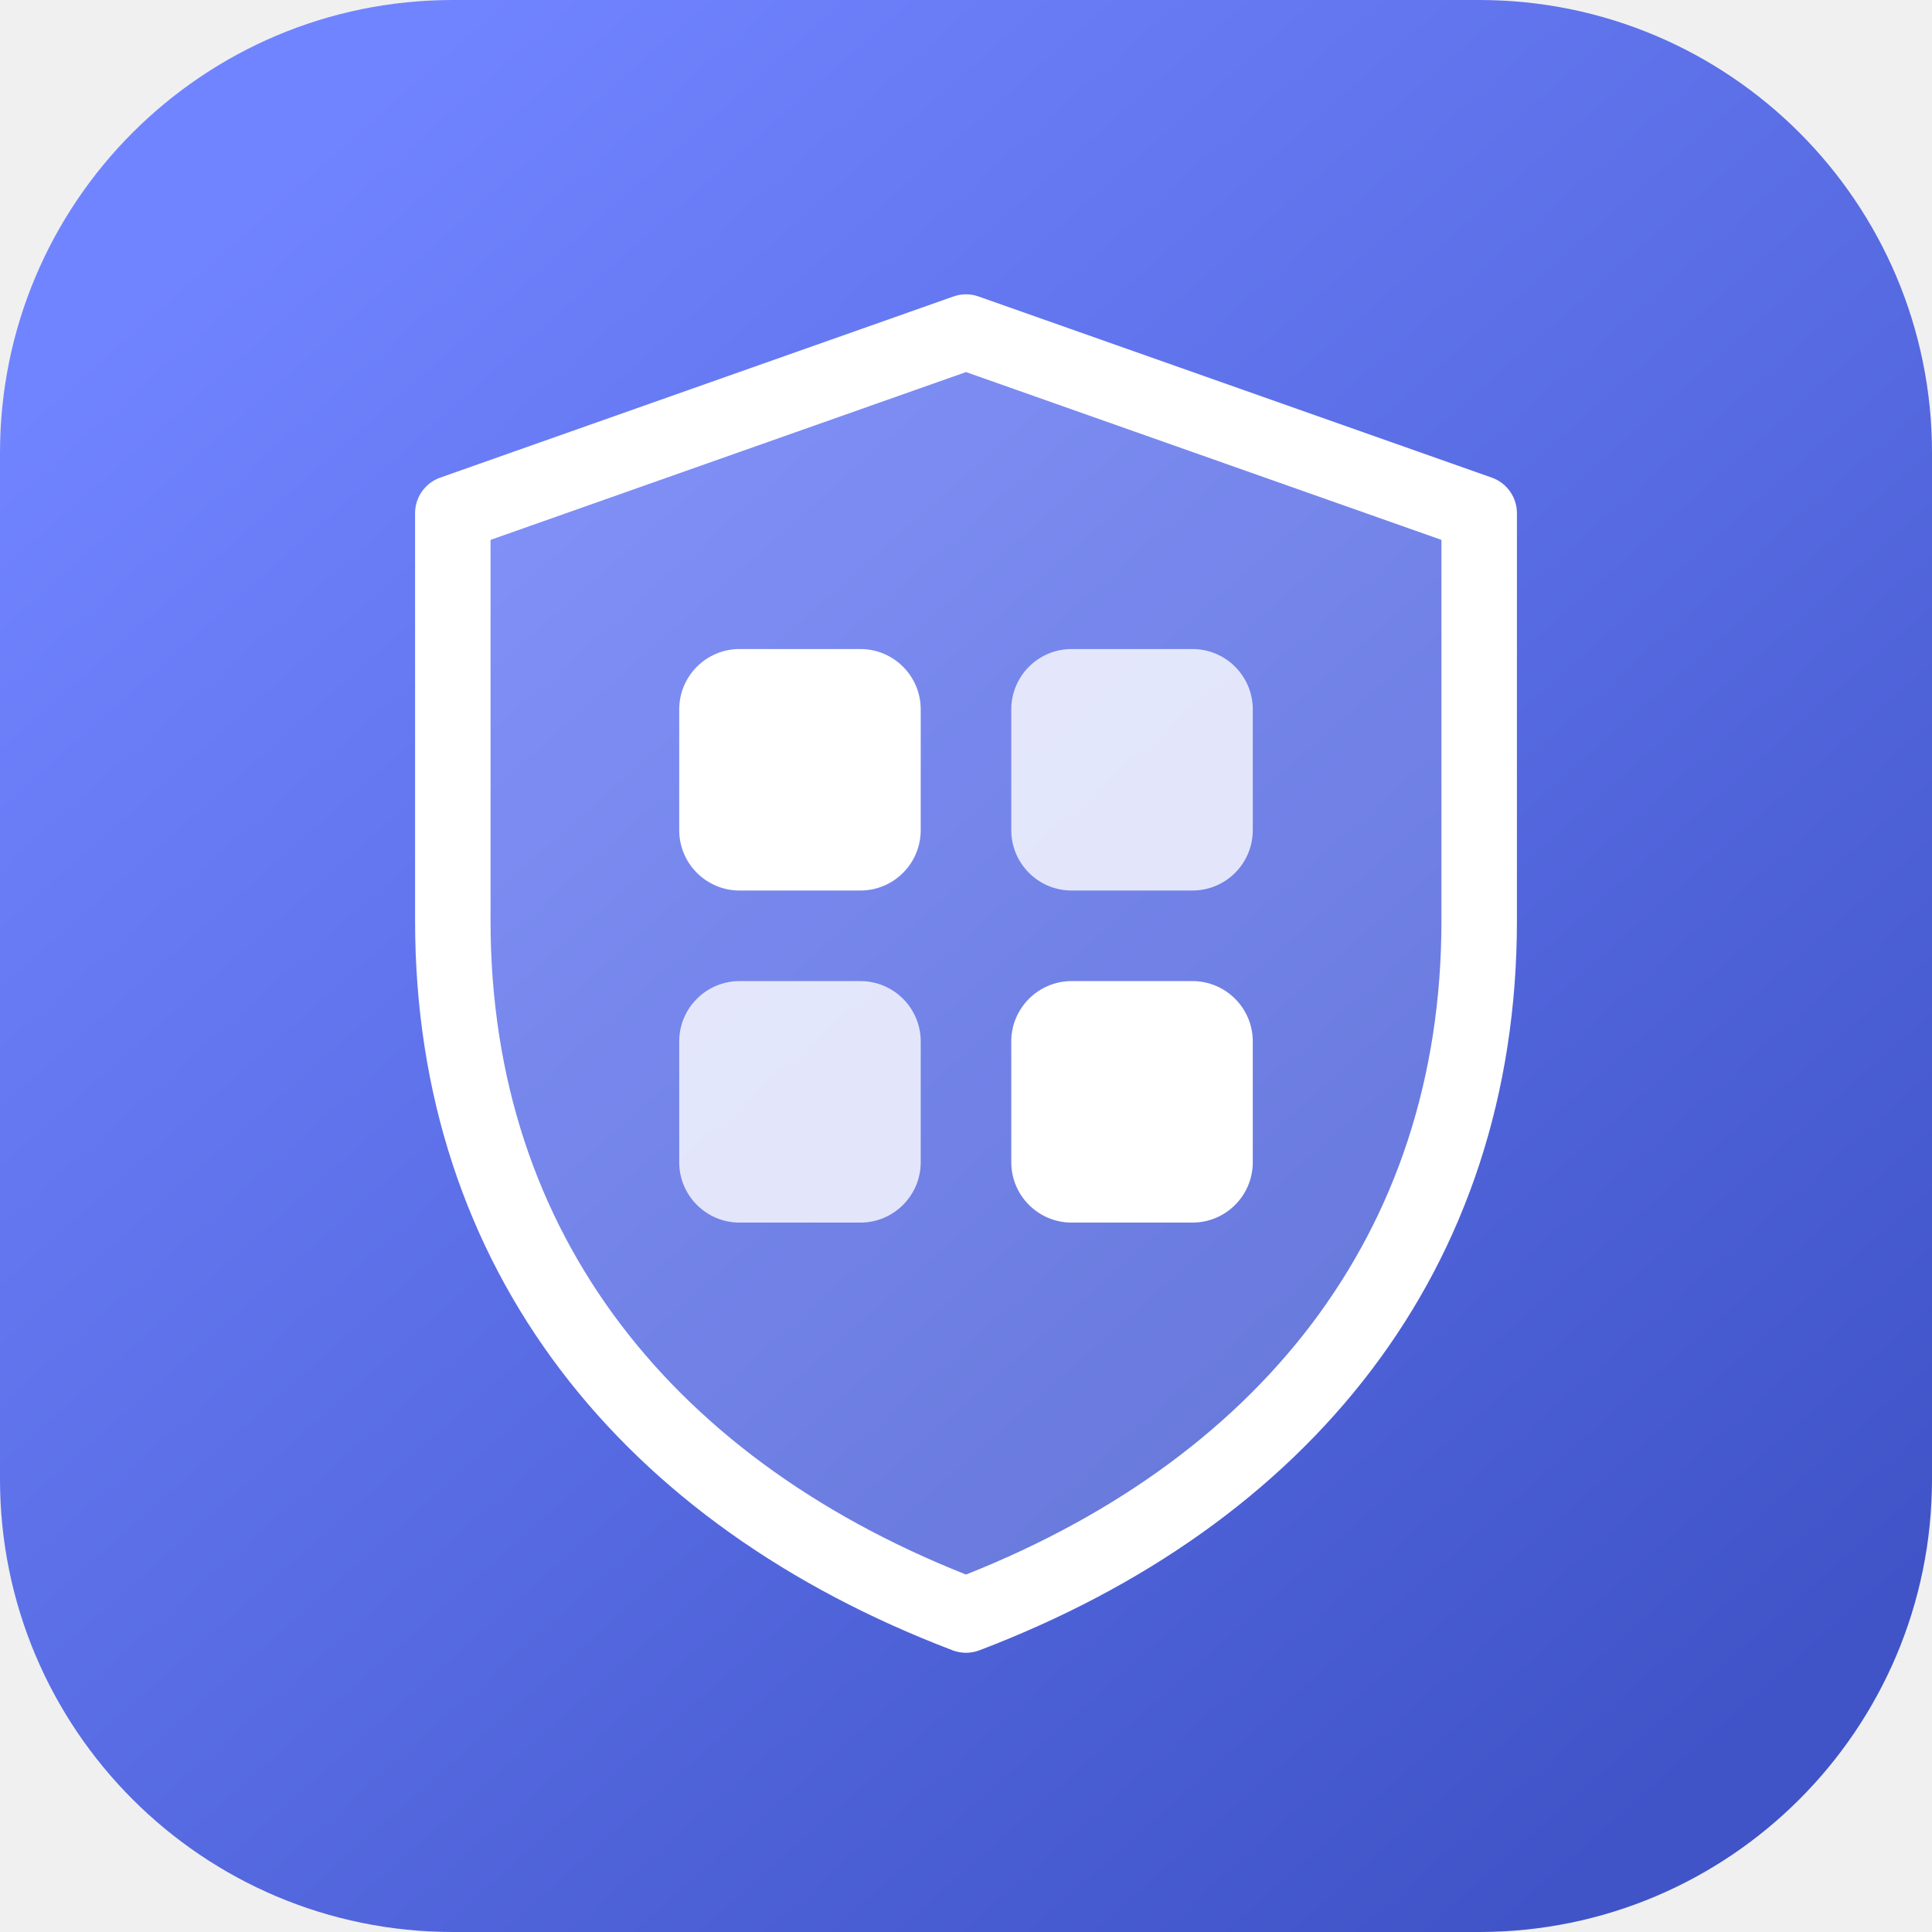
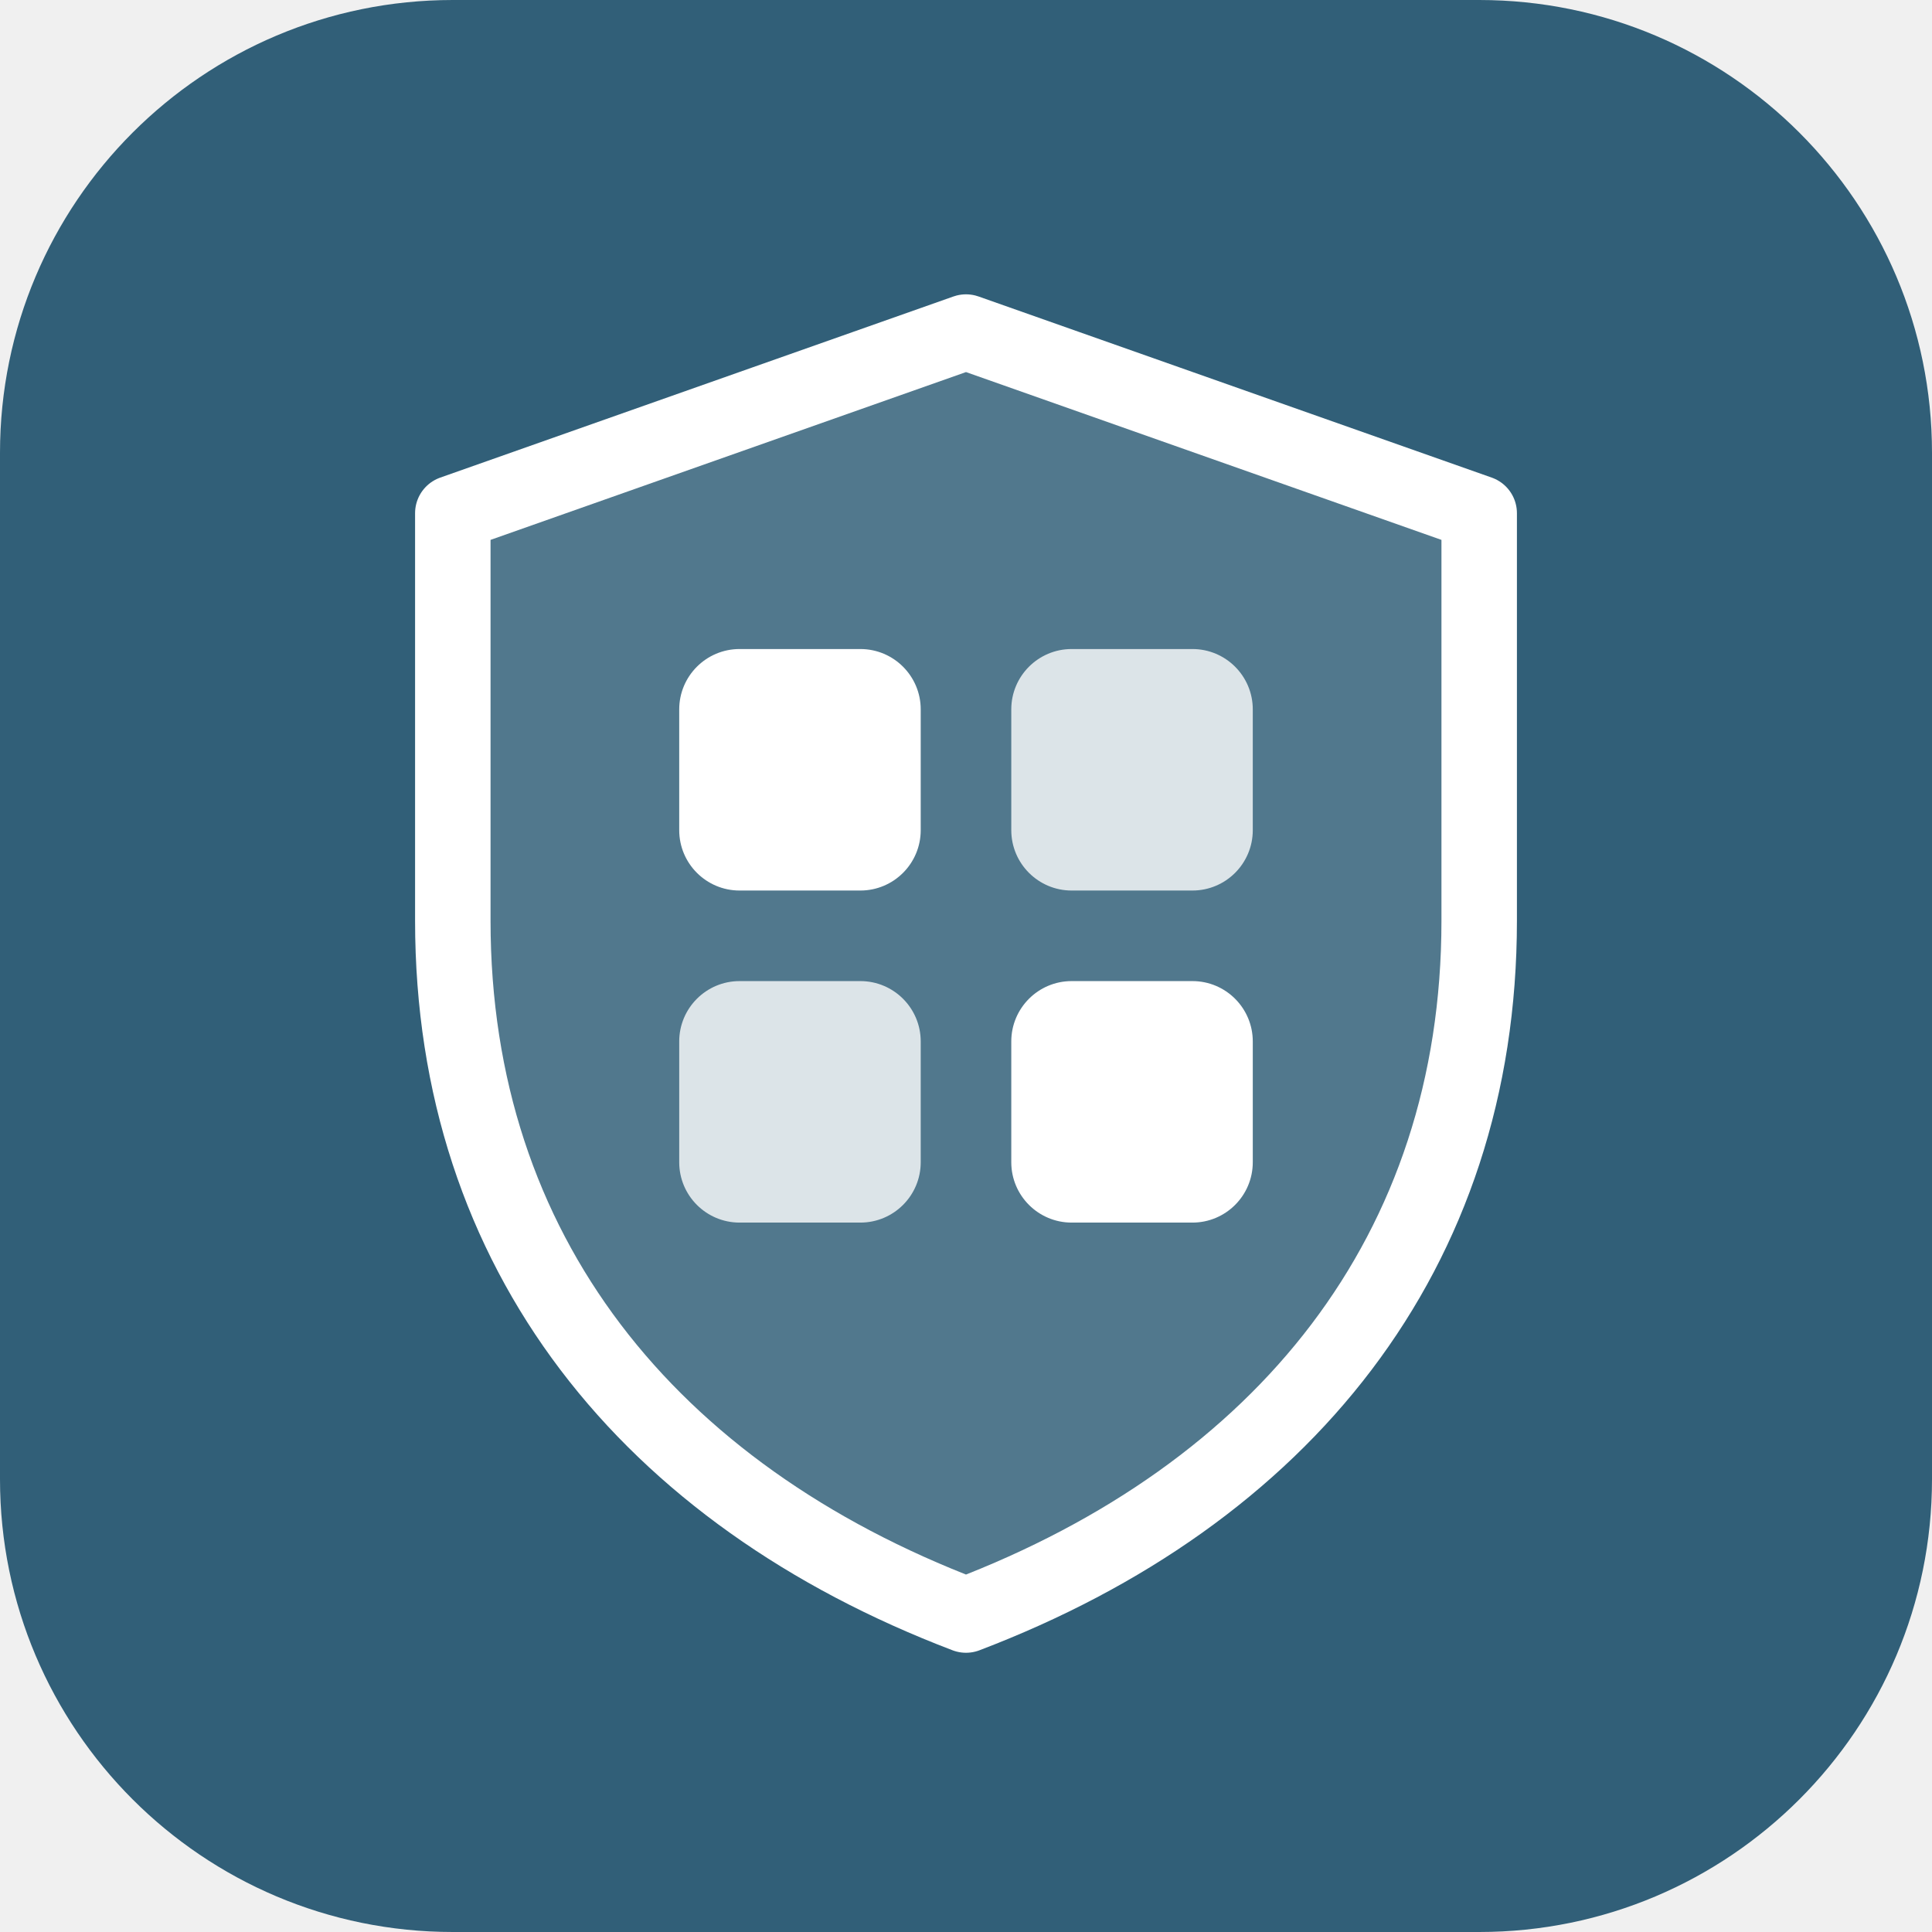
<svg xmlns="http://www.w3.org/2000/svg" viewBox="0 0 128 128" role="img" aria-labelledby="title">
-   <defs>
-     <linearGradient id="bg" x1="18" y1="12" x2="112" y2="118" gradientUnits="userSpaceOnUse">
-       <stop stop-color="#7184ff" />
-       <stop offset="1" stop-color="#4054c8" />
-     </linearGradient>
-   </defs>
-   <rect width="128" height="128" rx="30" fill="url(#bg)" />
+   <rect width="128" height="128" rx="30" fill="#315f78" />
  <path d="M64 22 98 34v27c0 22-13 38-34 46-21-8-34-24-34-46V34l34-12Z" fill="#fff" fill-opacity=".16" stroke="#fff" stroke-width="5" stroke-linejoin="round" />
  <rect x="45" y="43" width="16" height="16" rx="4" fill="#fff" />
  <rect x="67" y="43" width="16" height="16" rx="4" fill="#fff" fill-opacity=".8" />
  <rect x="45" y="65" width="16" height="16" rx="4" fill="#fff" fill-opacity=".8" />
  <rect x="67" y="65" width="16" height="16" rx="4" fill="#fff" />
</svg>
